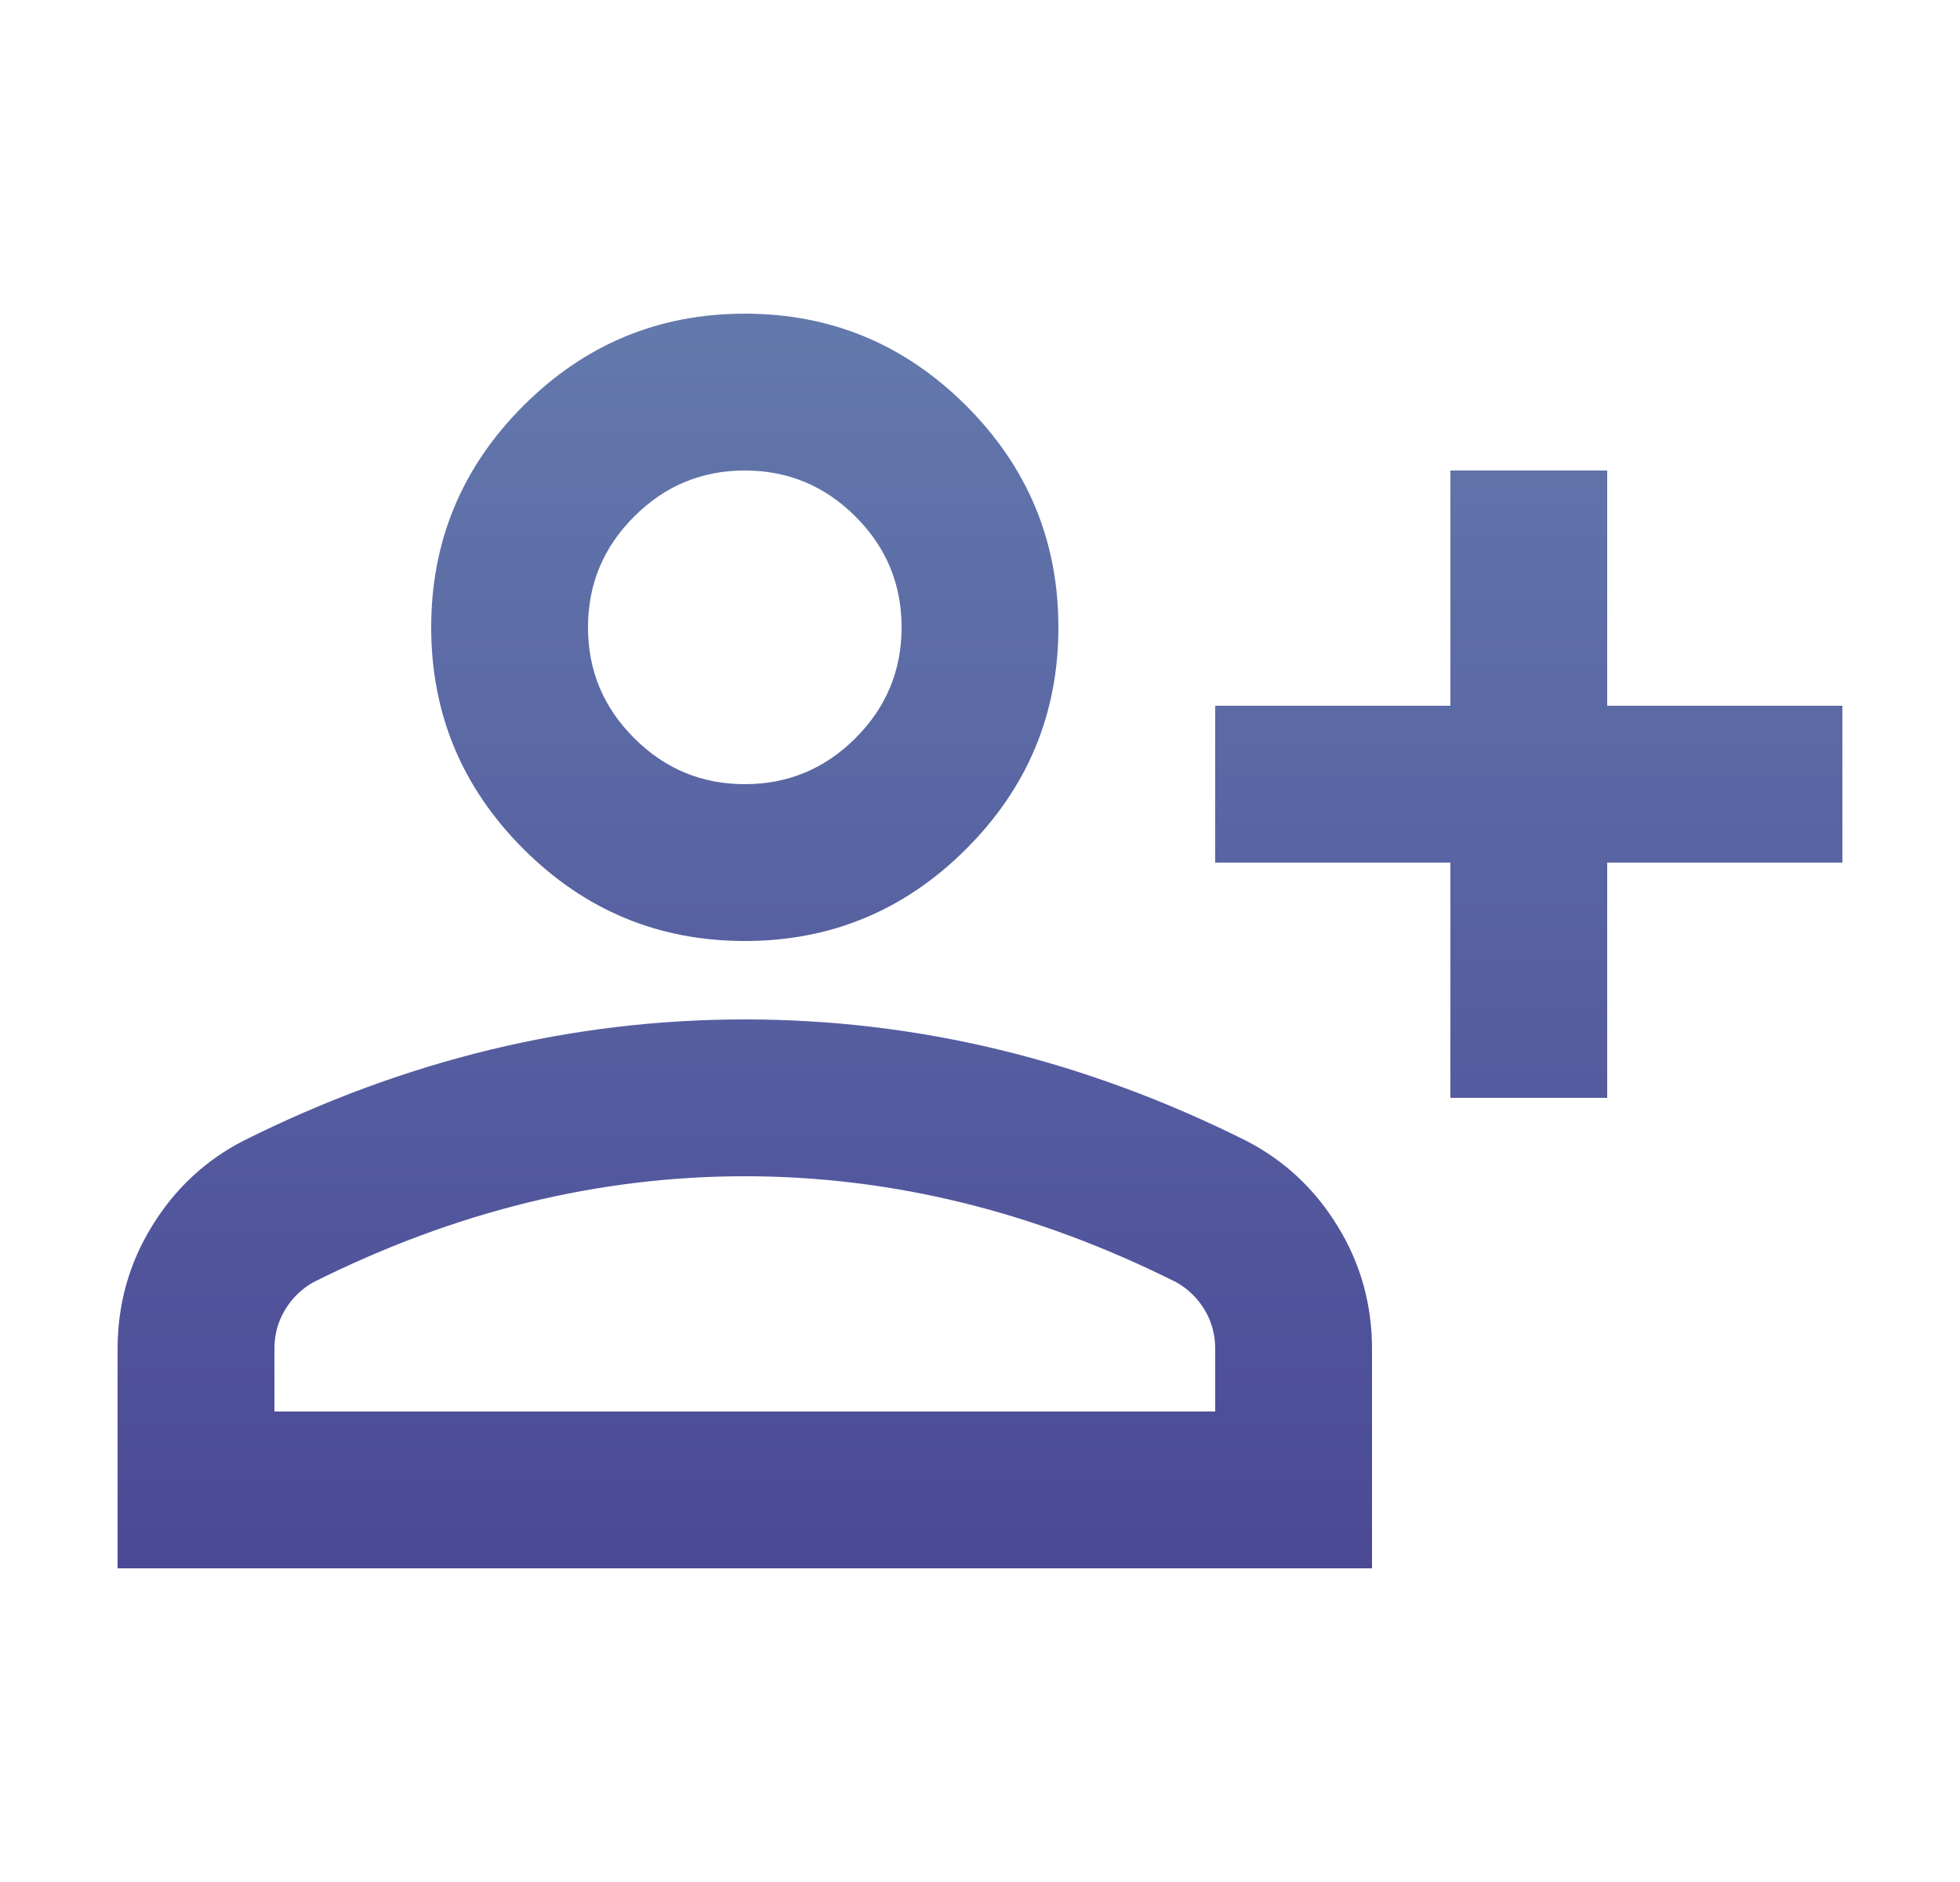
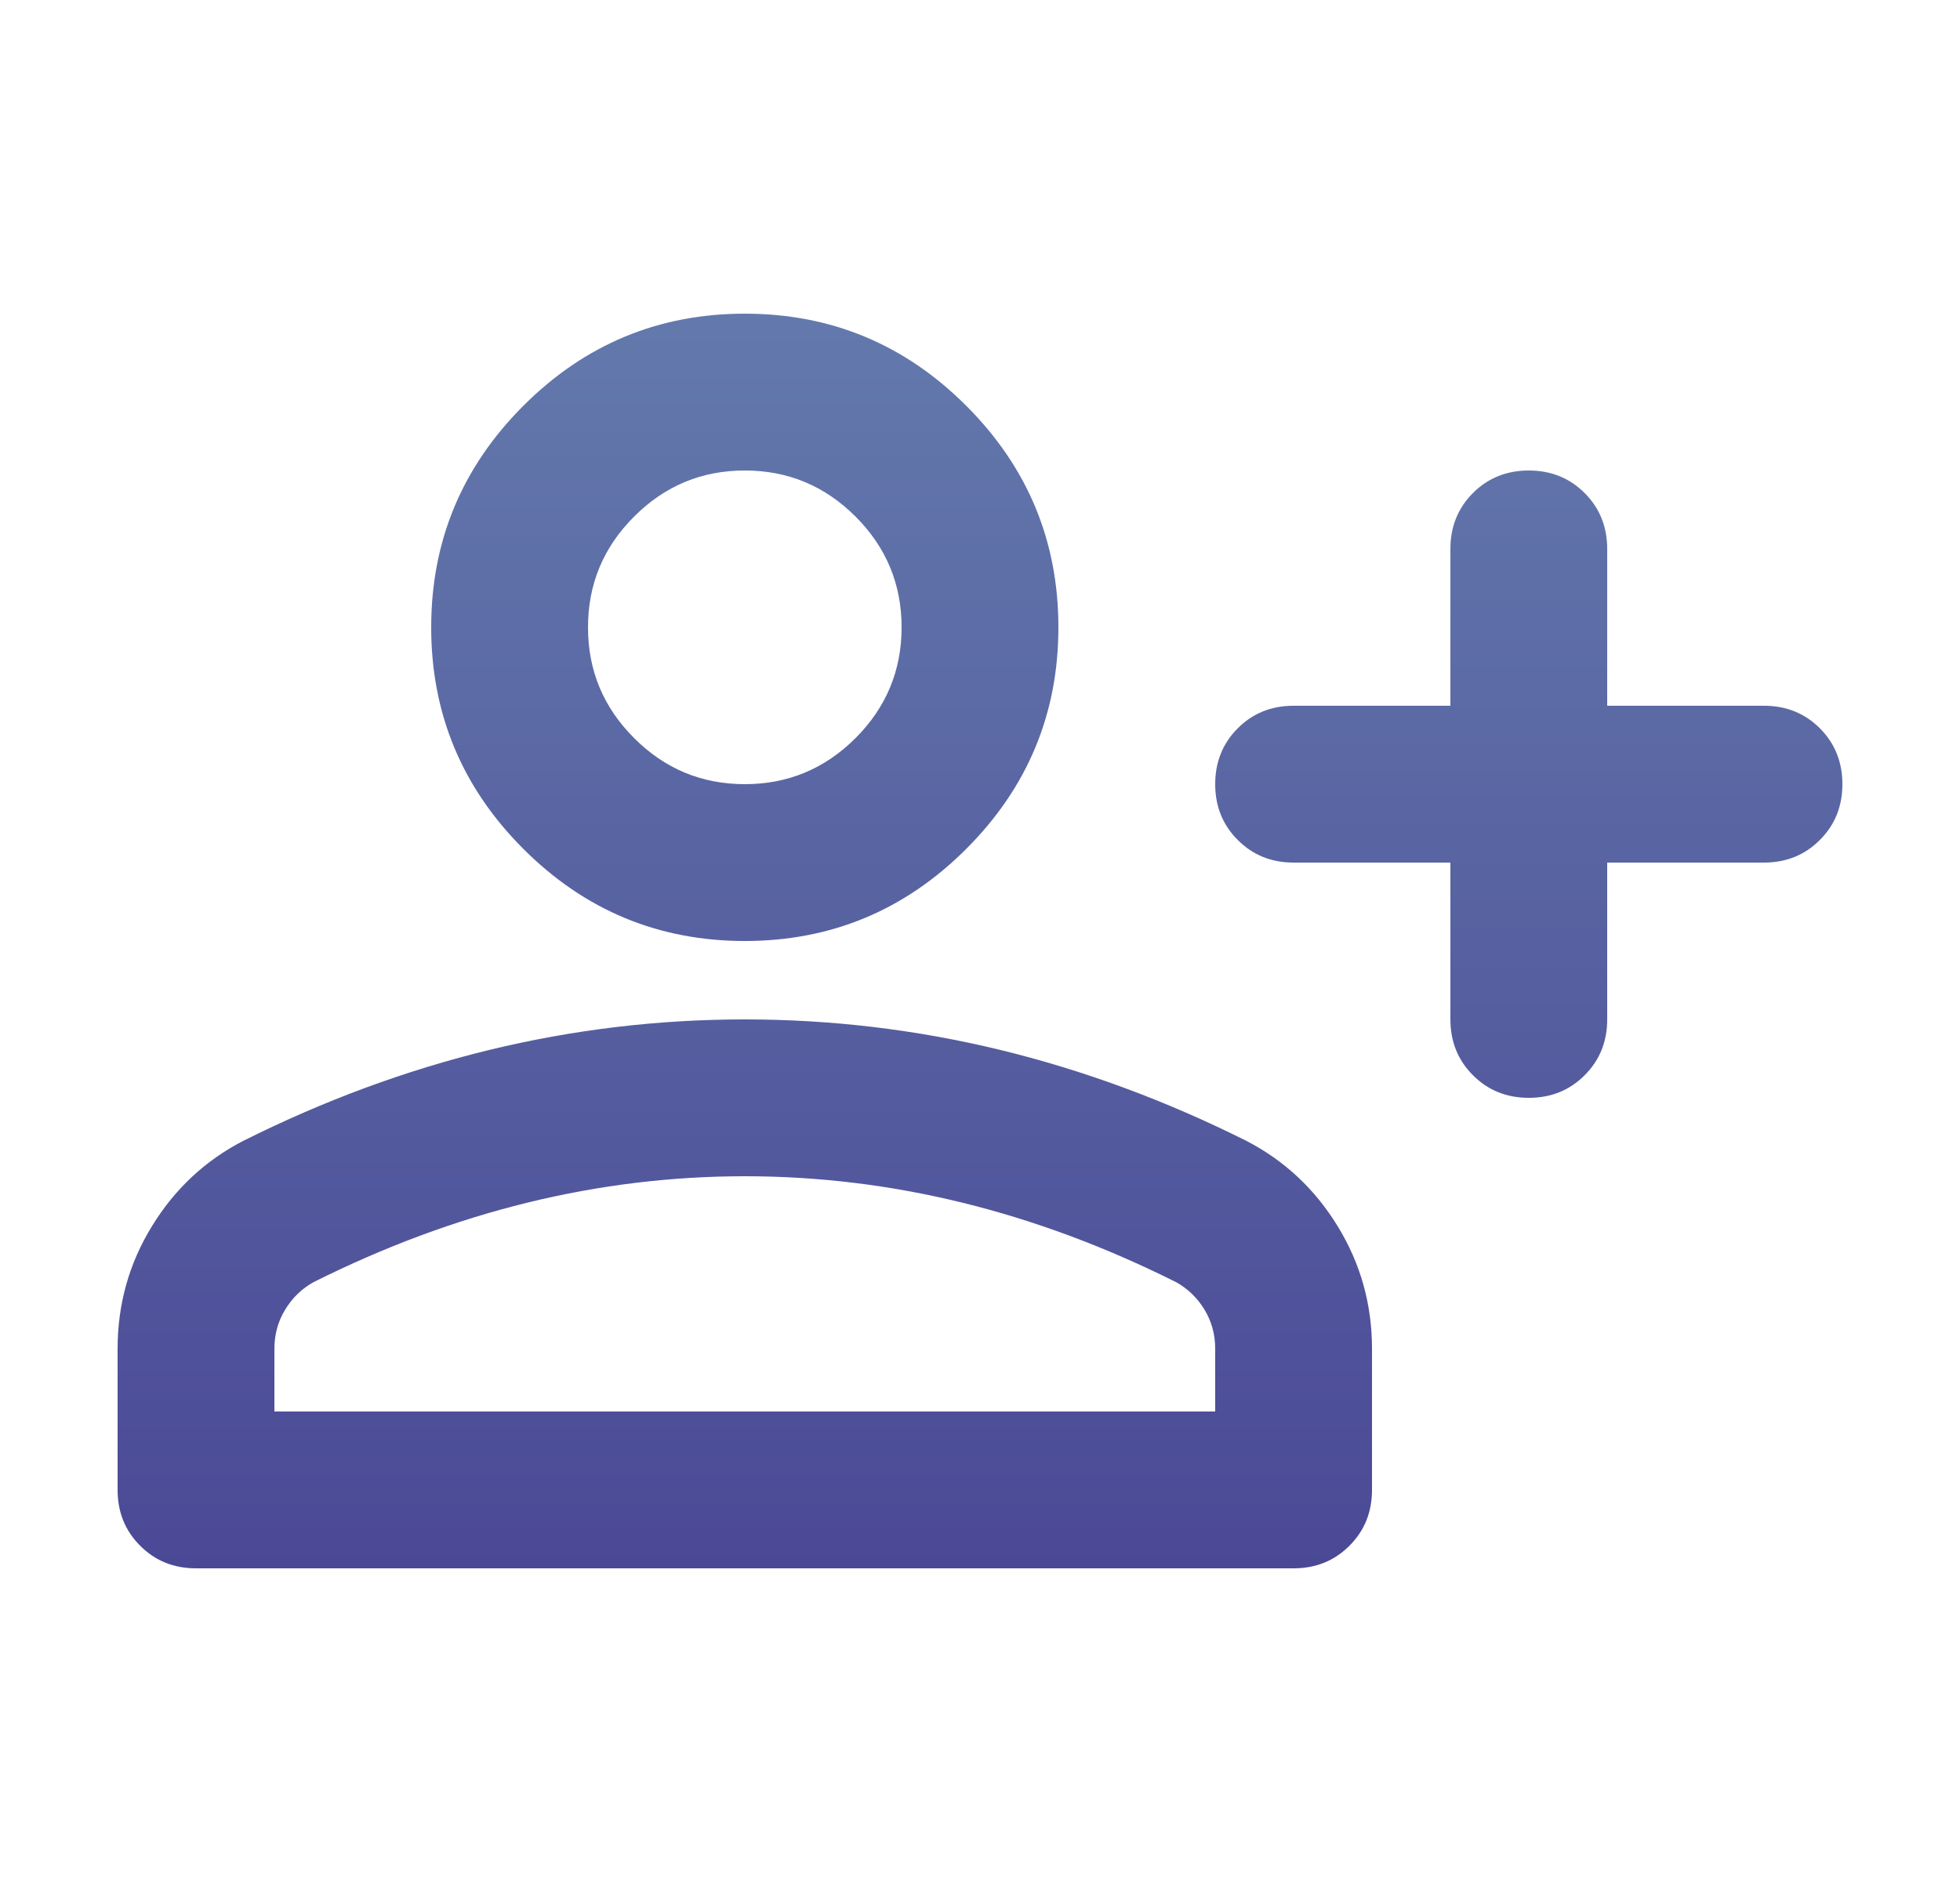
<svg xmlns="http://www.w3.org/2000/svg" width="25" height="24" viewBox="0 0 25 24" fill="none">
-   <mask id="mask0_981_375" style="mask-type:alpha" maskUnits="userSpaceOnUse" x="0" y="0" width="25" height="24">
+   <mask id="mask0_1252_736" style="mask-type:alpha" maskUnits="userSpaceOnUse" x="0" y="0" width="25" height="24">
    <rect x="0.5" width="24" height="24" fill="#D9D9D9" />
  </mask>
-   <g mask="url(#mask0_981_375)">
-     <path d="M18.5 14V11H15.5V9H18.5V6H20.5V9H23.5V11H20.5V14H18.5ZM9.5 12C8.4 12 7.458 11.608 6.675 10.825C5.892 10.042 5.5 9.1 5.5 8C5.5 6.9 5.892 5.958 6.675 5.175C7.458 4.392 8.4 4 9.5 4C10.6 4 11.542 4.392 12.325 5.175C13.108 5.958 13.5 6.9 13.5 8C13.5 9.1 13.108 10.042 12.325 10.825C11.542 11.608 10.6 12 9.5 12ZM1.5 20V17.2C1.5 16.633 1.646 16.112 1.938 15.637C2.229 15.162 2.617 14.8 3.1 14.55C4.133 14.033 5.183 13.646 6.25 13.387C7.317 13.129 8.4 13 9.5 13C10.6 13 11.683 13.129 12.75 13.387C13.817 13.646 14.867 14.033 15.9 14.55C16.383 14.8 16.771 15.162 17.062 15.637C17.354 16.112 17.5 16.633 17.5 17.2V20H1.5ZM3.5 18H15.5V17.2C15.5 17.017 15.454 16.85 15.363 16.7C15.271 16.55 15.15 16.433 15 16.35C14.1 15.9 13.192 15.562 12.275 15.337C11.358 15.112 10.433 15 9.5 15C8.567 15 7.642 15.112 6.725 15.337C5.808 15.562 4.9 15.9 4 16.35C3.85 16.433 3.729 16.55 3.638 16.7C3.546 16.85 3.5 17.017 3.5 17.2V18ZM9.5 10C10.05 10 10.521 9.804 10.913 9.412C11.304 9.021 11.5 8.55 11.5 8C11.5 7.45 11.304 6.979 10.913 6.588C10.521 6.196 10.05 6 9.5 6C8.95 6 8.479 6.196 8.088 6.588C7.696 6.979 7.5 7.45 7.5 8C7.5 8.55 7.696 9.021 8.088 9.412C8.479 9.804 8.95 10 9.5 10Z" fill="url(#paint0_linear_981_375)" />
+   <g mask="url(#mask0_1252_736)">
+     <path d="M19.5 14C19.217 14 18.979 13.904 18.788 13.712C18.596 13.521 18.5 13.283 18.5 13V11H16.5C16.217 11 15.979 10.904 15.788 10.712C15.596 10.521 15.5 10.283 15.5 10C15.5 9.717 15.596 9.479 15.788 9.287C15.979 9.096 16.217 9 16.5 9H18.5V7C18.5 6.717 18.596 6.479 18.788 6.287C18.979 6.096 19.217 6 19.5 6C19.783 6 20.021 6.096 20.212 6.287C20.404 6.479 20.5 6.717 20.5 7V9H22.5C22.783 9 23.021 9.096 23.212 9.287C23.404 9.479 23.5 9.717 23.5 10C23.5 10.283 23.404 10.521 23.212 10.712C23.021 10.904 22.783 11 22.5 11H20.5V13C20.5 13.283 20.404 13.521 20.212 13.712C20.021 13.904 19.783 14 19.5 14ZM9.5 12C8.4 12 7.458 11.608 6.675 10.825C5.892 10.042 5.5 9.1 5.5 8C5.5 6.9 5.892 5.958 6.675 5.175C7.458 4.392 8.4 4 9.5 4C10.6 4 11.542 4.392 12.325 5.175C13.108 5.958 13.5 6.9 13.5 8C13.5 9.1 13.108 10.042 12.325 10.825C11.542 11.608 10.6 12 9.5 12ZM2.5 20C2.217 20 1.979 19.904 1.788 19.712C1.596 19.521 1.5 19.283 1.5 19V17.2C1.5 16.633 1.646 16.112 1.938 15.637C2.229 15.162 2.617 14.8 3.1 14.55C4.133 14.033 5.183 13.646 6.25 13.387C7.317 13.129 8.4 13 9.5 13C10.6 13 11.683 13.129 12.75 13.387C13.817 13.646 14.867 14.033 15.9 14.55C16.383 14.8 16.771 15.162 17.062 15.637C17.354 16.112 17.5 16.633 17.5 17.2V19C17.5 19.283 17.404 19.521 17.212 19.712C17.021 19.904 16.783 20 16.5 20H2.5ZM3.5 18H15.5V17.2C15.5 17.017 15.454 16.85 15.363 16.7C15.271 16.55 15.15 16.433 15 16.35C14.1 15.9 13.192 15.562 12.275 15.337C11.358 15.112 10.433 15 9.5 15C8.567 15 7.642 15.112 6.725 15.337C5.808 15.562 4.9 15.9 4 16.35C3.85 16.433 3.729 16.55 3.638 16.7C3.546 16.85 3.5 17.017 3.5 17.2V18ZM9.5 10C10.05 10 10.521 9.804 10.913 9.412C11.304 9.021 11.5 8.55 11.5 8C11.5 7.45 11.304 6.979 10.913 6.588C10.521 6.196 10.05 6 9.5 6C8.95 6 8.479 6.196 8.088 6.588C7.696 6.979 7.5 7.45 7.5 8C7.5 8.55 7.696 9.021 8.088 9.412C8.479 9.804 8.95 10 9.5 10Z" fill="url(#paint0_linear_1252_736)" />
  </g>
  <defs>
-     <linearGradient id="paint0_linear_981_375" x1="12.527" y1="4" x2="12.527" y2="20" gradientUnits="userSpaceOnUse">
+     <linearGradient id="paint0_linear_1252_736" x1="12.527" y1="4" x2="12.527" y2="20" gradientUnits="userSpaceOnUse">
      <stop stop-color="#6379AC" />
      <stop offset="1" stop-color="#4B4996" />
    </linearGradient>
  </defs>
</svg>
